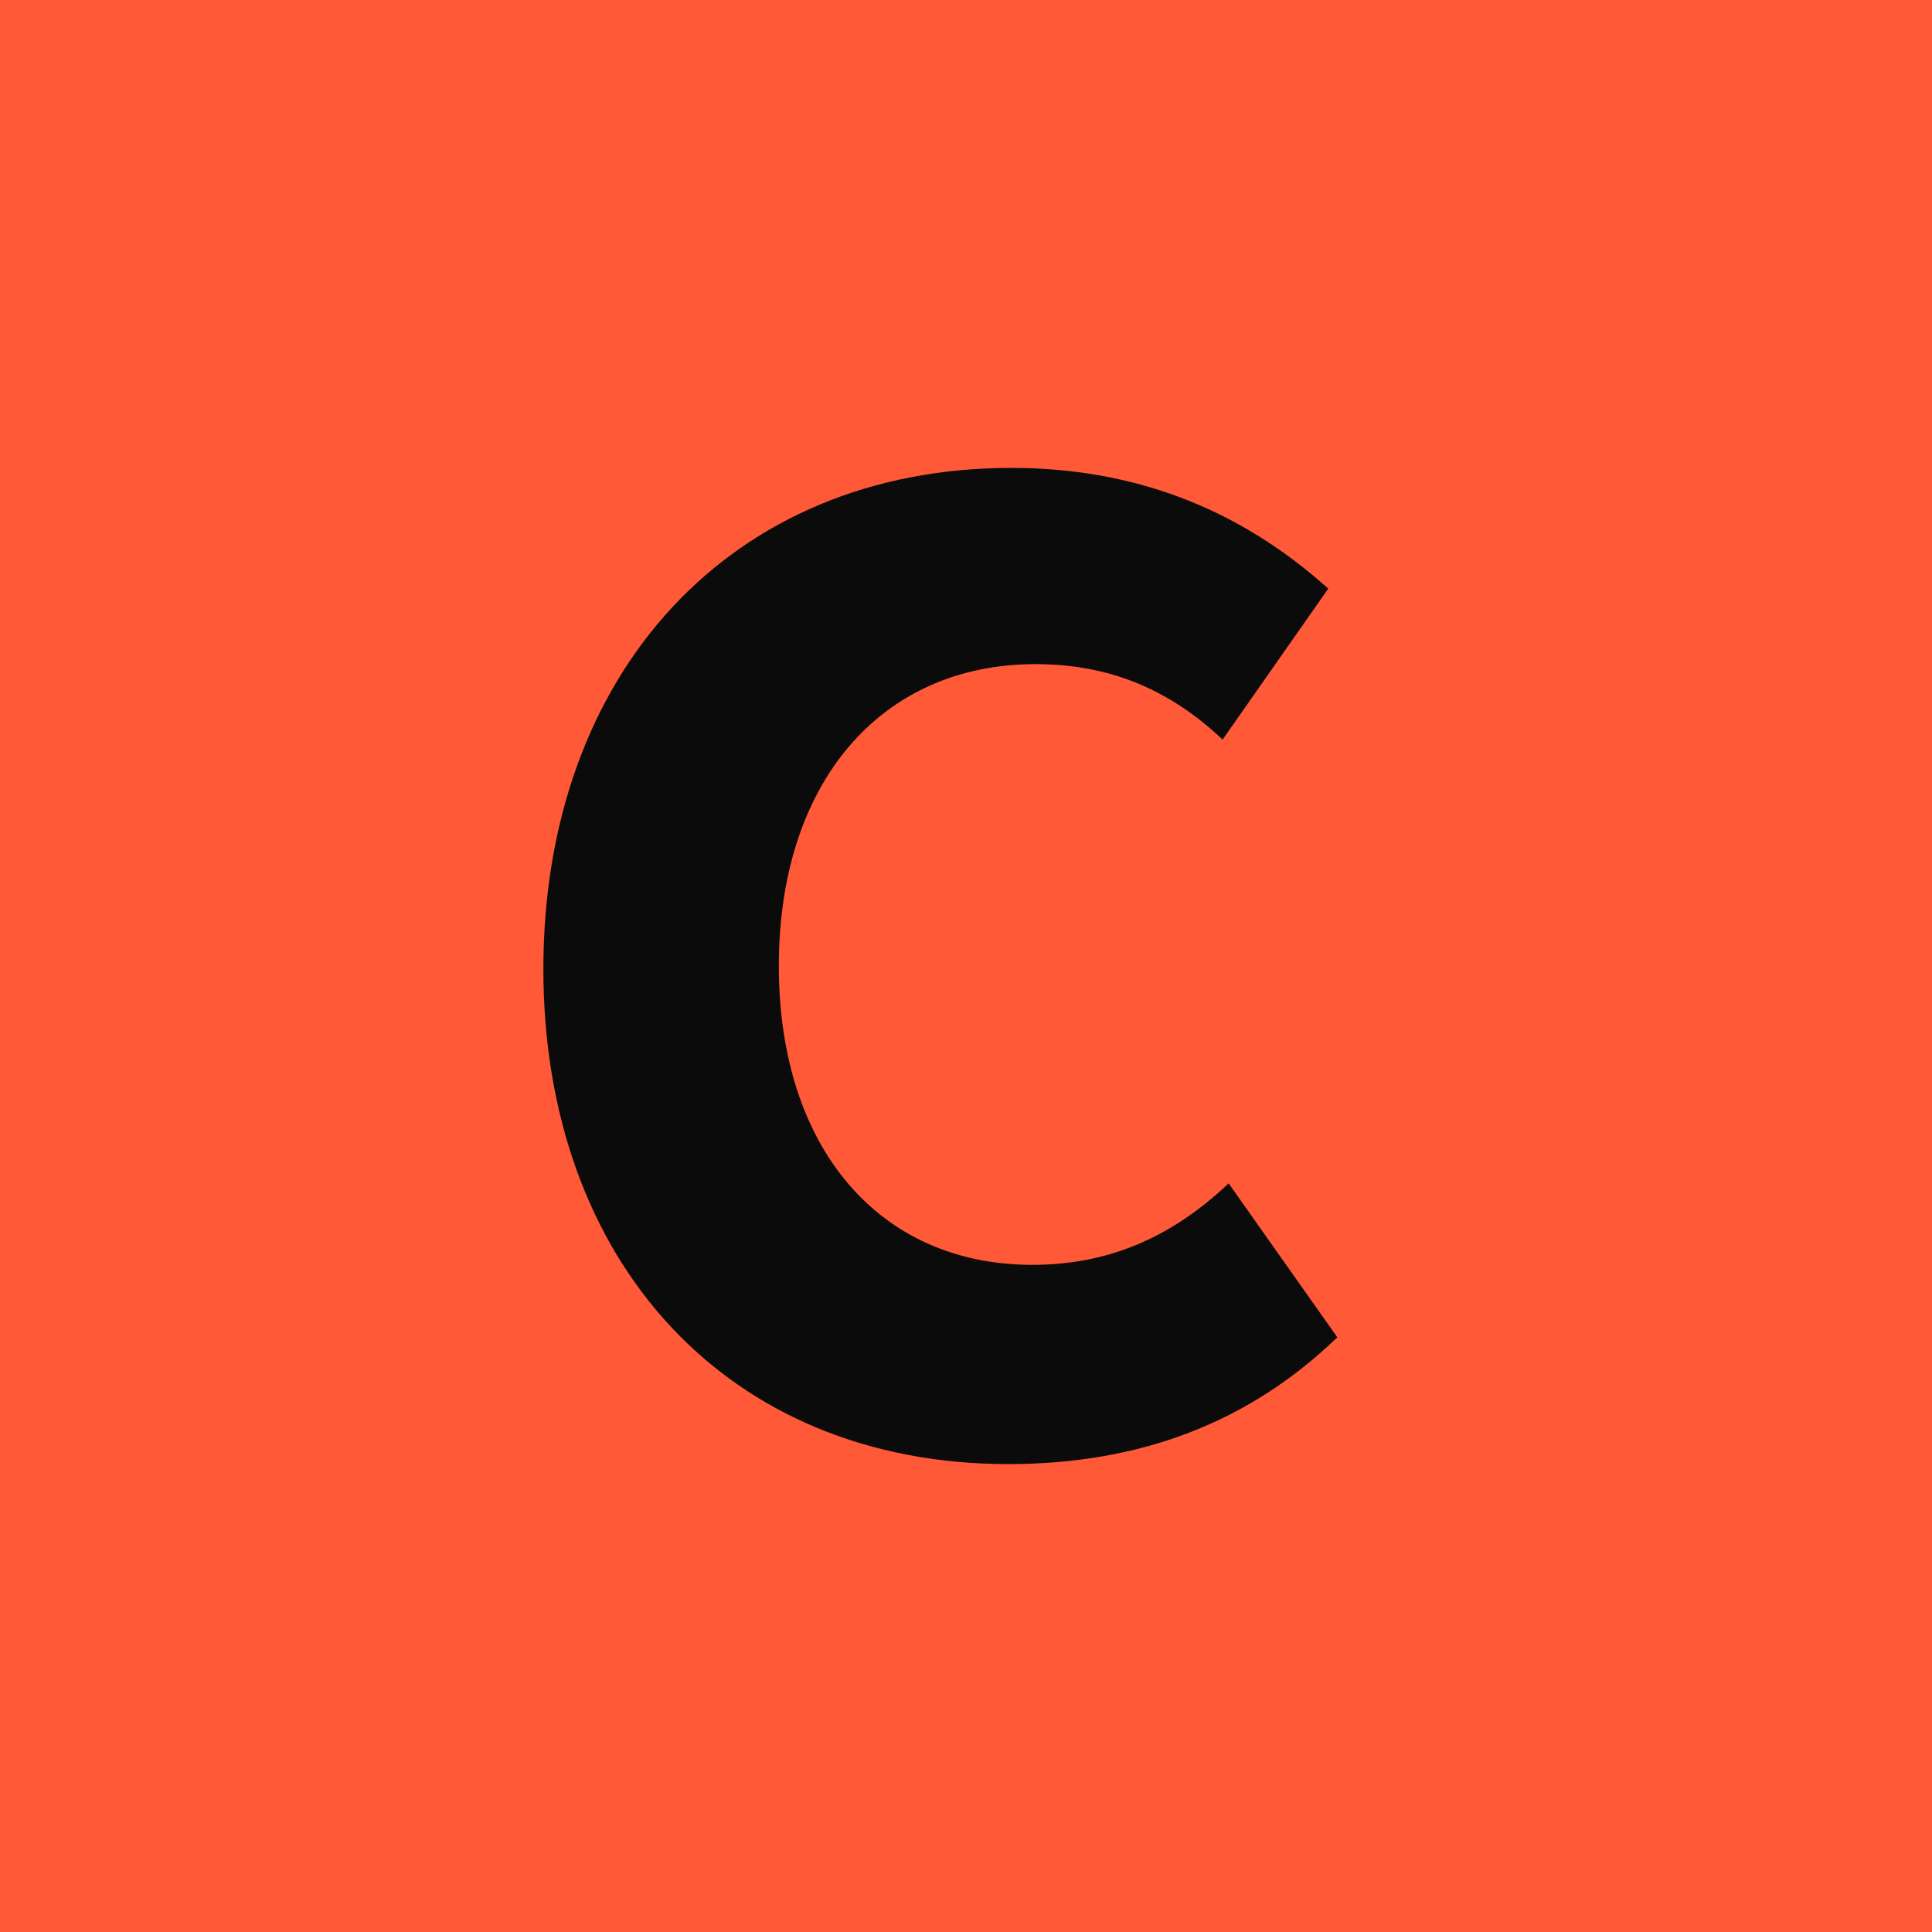
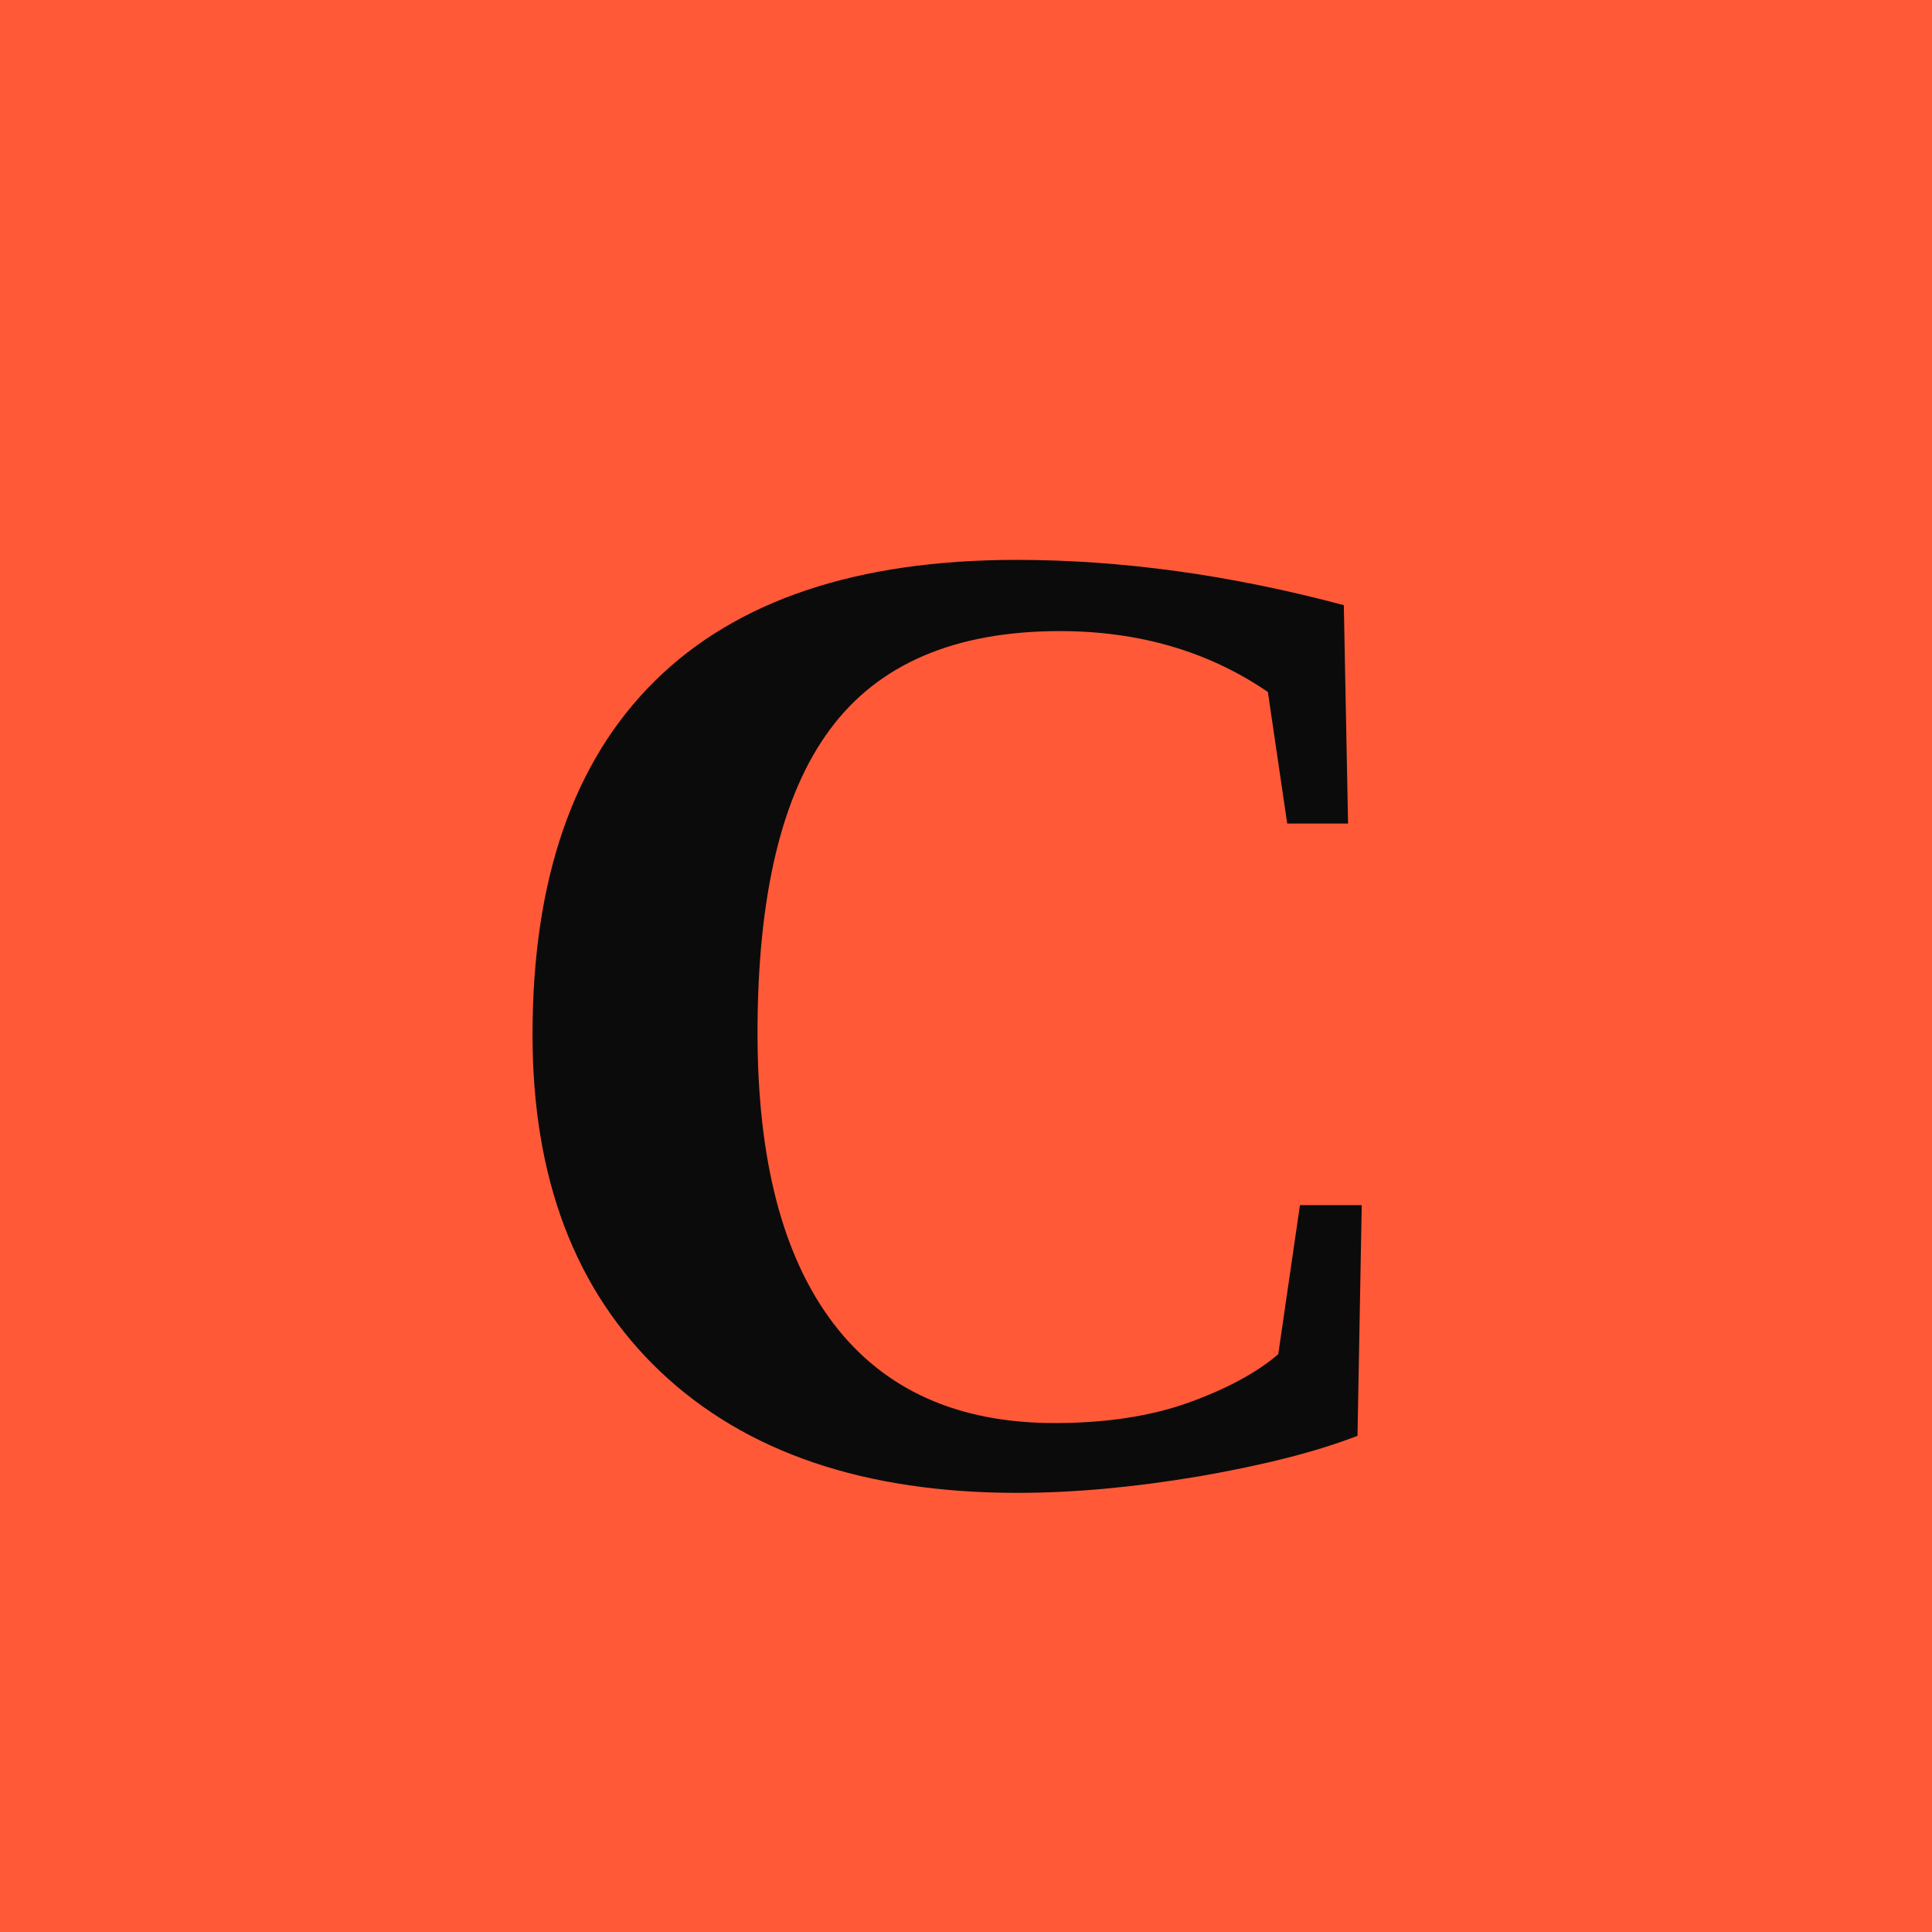
- <svg xmlns="http://www.w3.org/2000/svg" viewBox="0 0 64 64">
+ <svg xmlns="http://www.w3.org/2000/svg" viewBox="0 0 64 64" role="img" aria-label="Cayole">
  <rect width="64" height="64" fill="#ff5938" />
-   <path d="M44 19.5c-3-2.7-6.5-4-10.5-4-9.3 0-15.5 6.8-15.5 16.6 0 9.7 6.1 16.4 15.4 16.4 4.4 0 8-1.4 10.9-4.2l-3.6-5.1c-1.9 1.8-4 2.7-6.5 2.7-5.1 0-8.4-3.9-8.4-9.9 0-6.1 3.4-10 8.5-10 2.4 0 4.4.8 6.2 2.5z" fill="#0b0b0b" />
+   <text x="32" y="49" fill="#0b0b0b" font-family="Georgia, 'Times New Roman', serif" font-size="46" font-weight="700" text-anchor="middle">C</text>
</svg>
